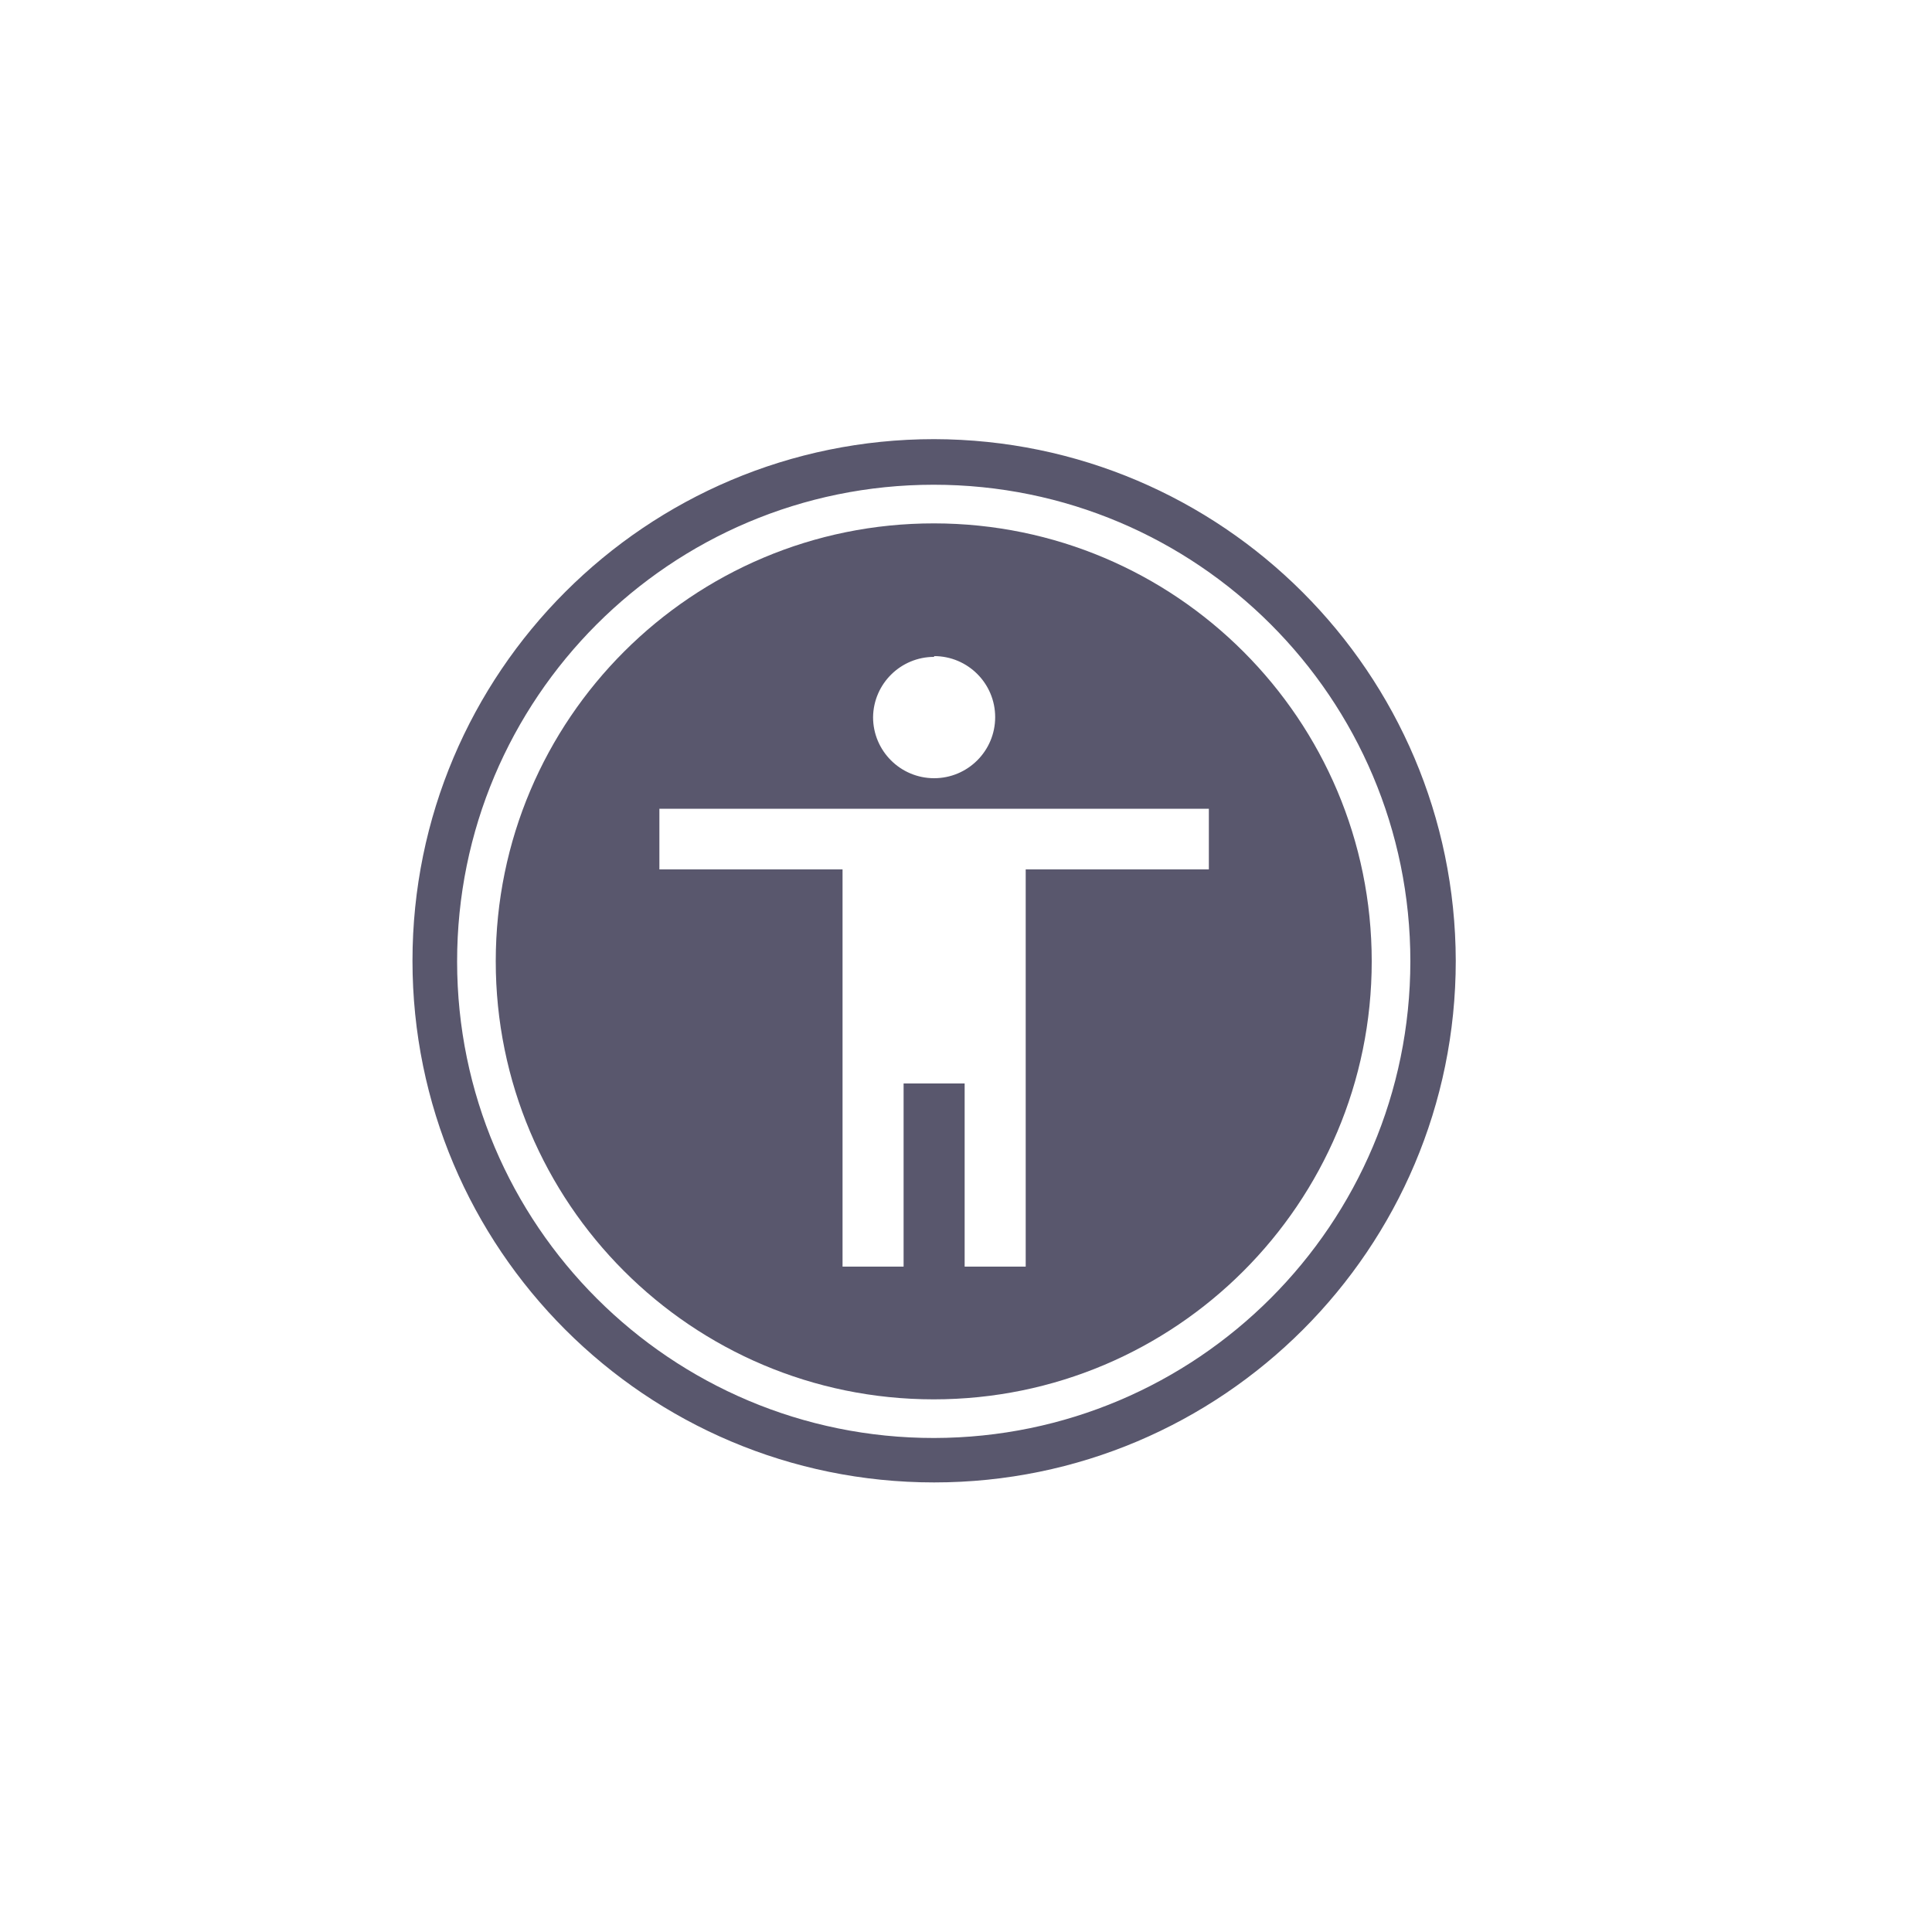
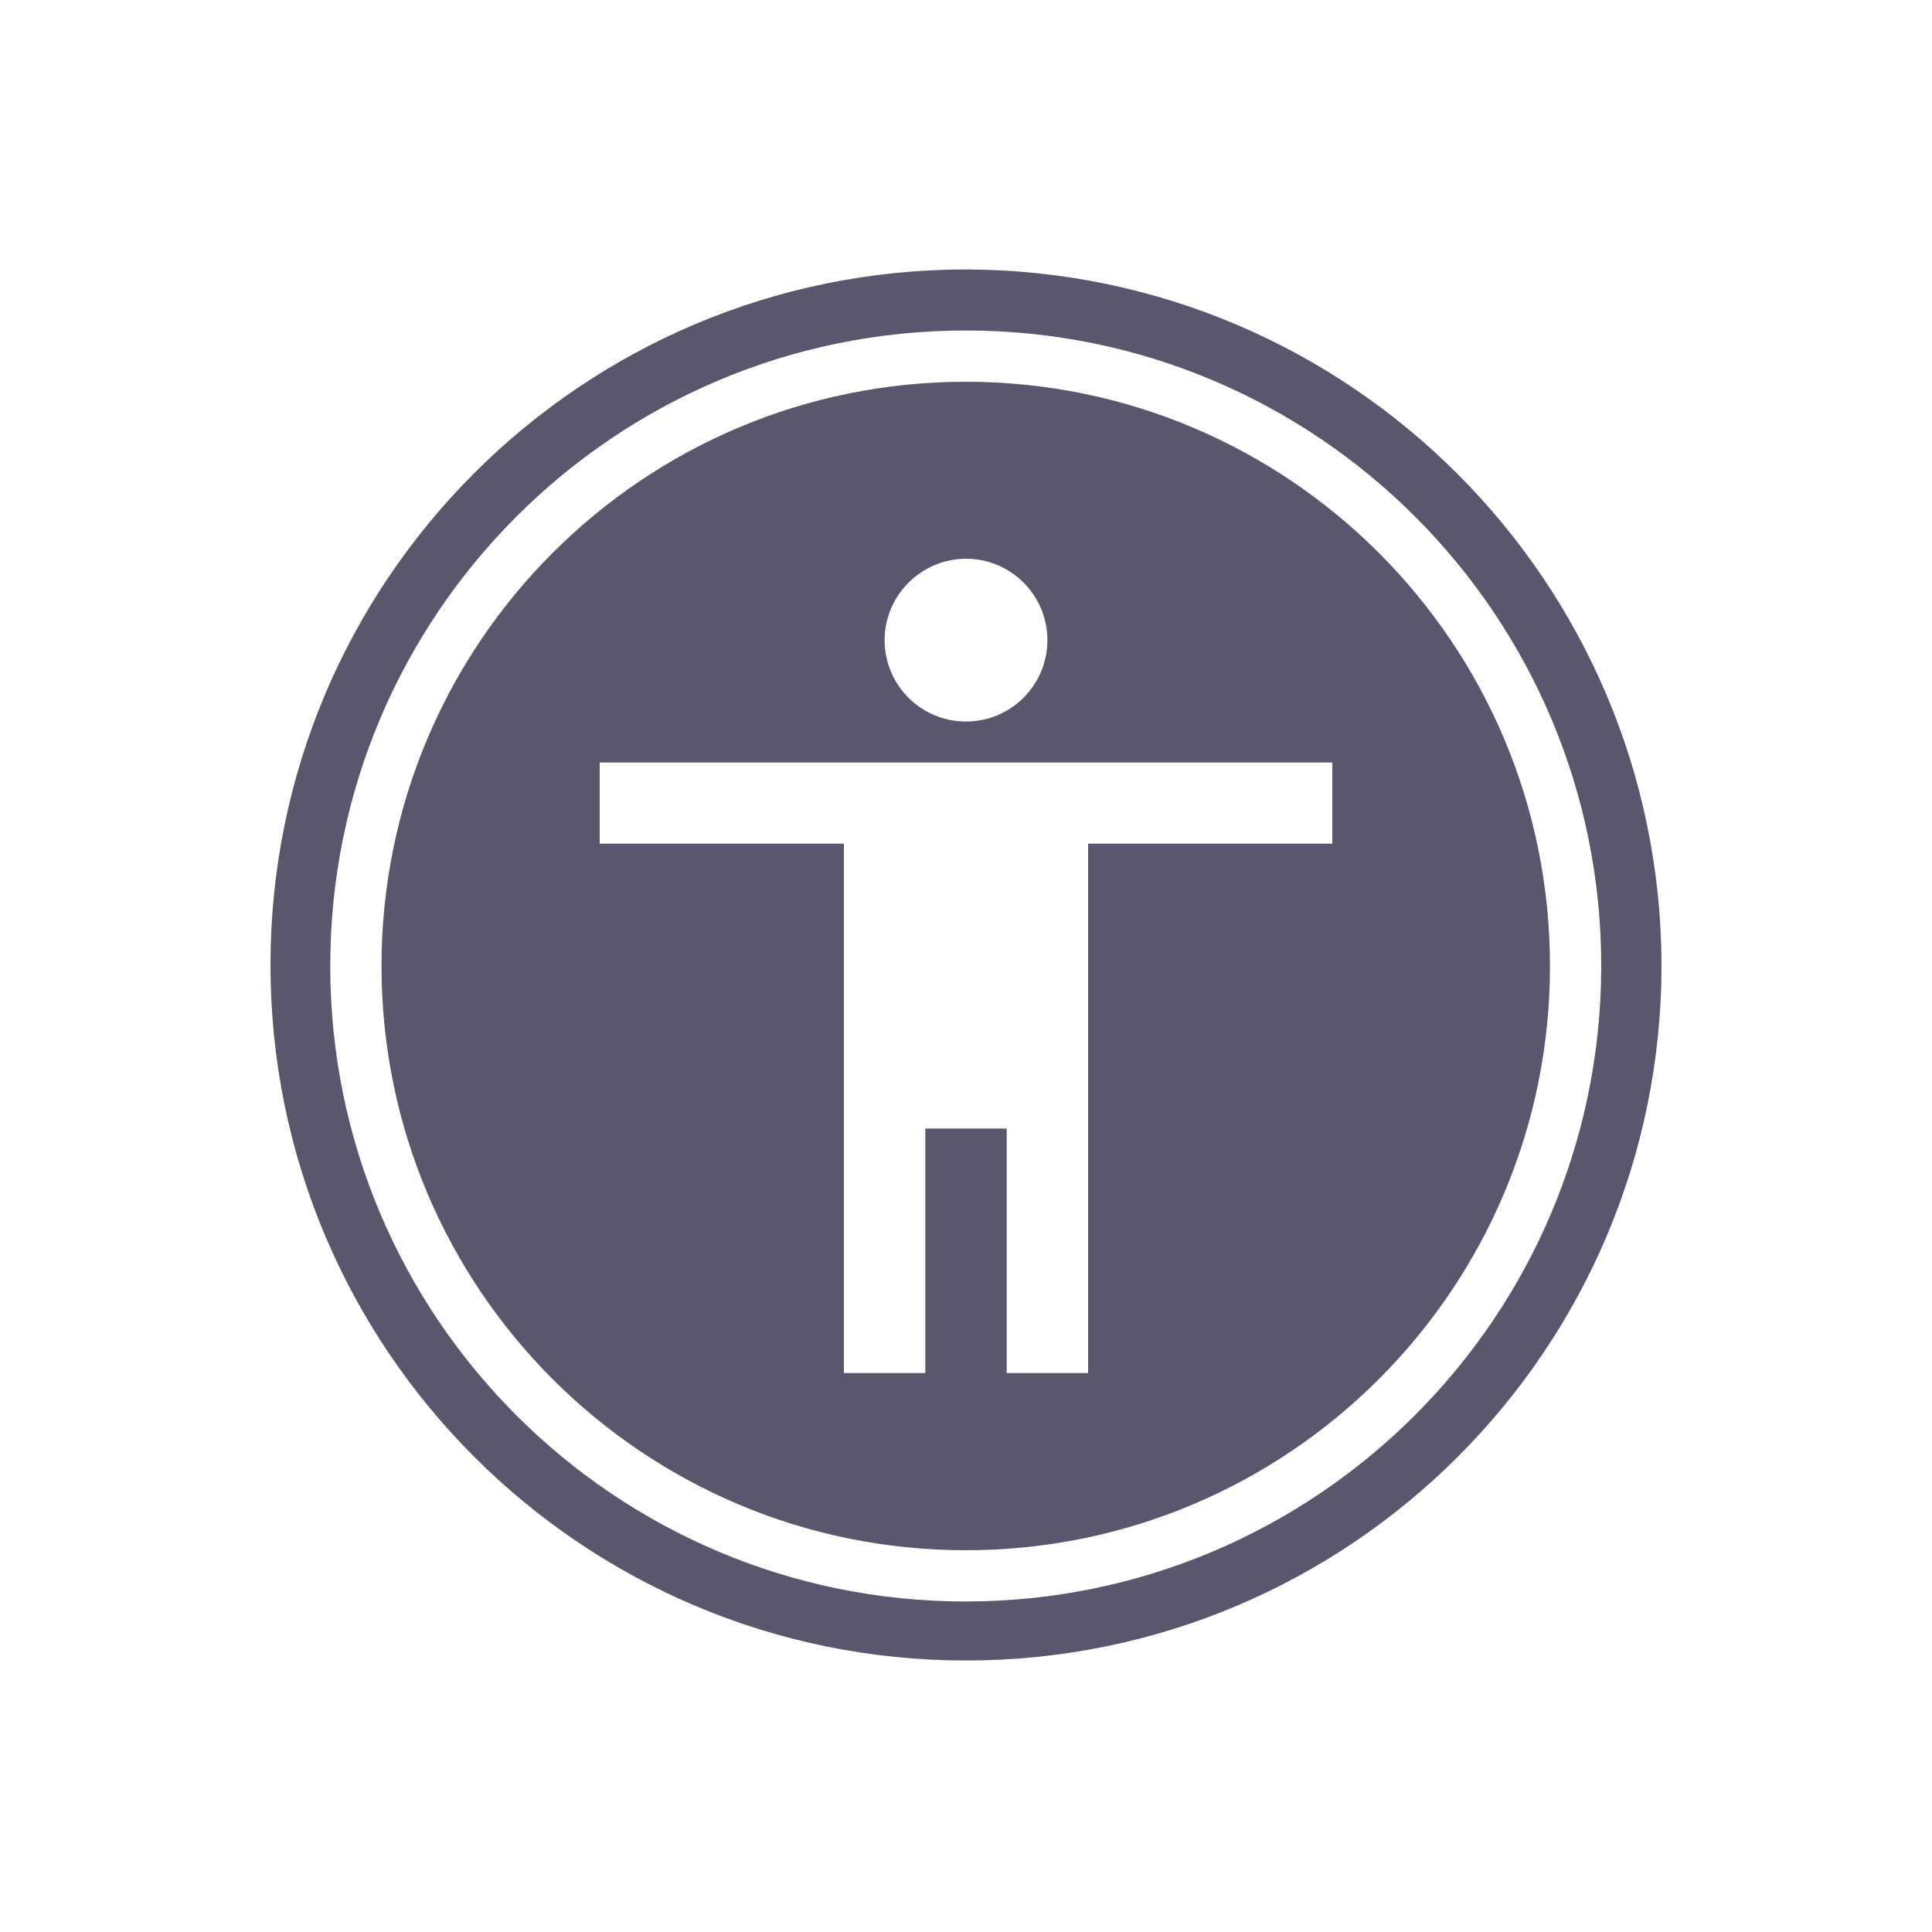
- <svg xmlns="http://www.w3.org/2000/svg" id="Layer_1" data-name="Layer 1" viewBox="0 0 100 100">
+ <svg xmlns="http://www.w3.org/2000/svg" id="Layer_1" data-name="Layer 1" viewBox="0 0 75 75">
  <defs>
    <style>.cls-1{fill:#59576d;}</style>
  </defs>
-   <path class="cls-1" d="M48.35,27.09A22.67,22.67,0,1,0,71,49.76,22.67,22.67,0,0,0,48.35,27.09Zm0,6.87a3.16,3.16,0,1,1-3.16,3.16A3.16,3.16,0,0,1,48.35,34ZM62.57,45H53.09V65.56H49.93V56.08H46.77v9.48H43.61V45H34.13V41.86H62.57Z" />
-   <path class="cls-1" d="M48.35,22.73a27,27,0,1,0,27,27A27.06,27.06,0,0,0,48.35,22.73Zm0,51.7A24.67,24.67,0,1,1,73,49.76,24.69,24.69,0,0,1,48.35,74.43Z" />
+   <path class="cls-1" d="M37.5,14.82A22.68,22.68,0,1,0,60.17,37.5,22.68,22.68,0,0,0,37.5,14.82Zm0,6.87a3.16,3.16,0,1,1-3.16,3.17A3.17,3.17,0,0,1,37.5,21.69ZM51.72,32.75H42.24V53.3H39.08V43.81H35.92V53.3H32.76V32.75H23.28V29.6H51.72Z" />
+   <path class="cls-1" d="M37.5,10.46a27,27,0,1,0,27,27A27.07,27.07,0,0,0,37.5,10.46Zm0,51.71A24.67,24.67,0,1,1,62.16,37.5,24.69,24.69,0,0,1,37.5,62.17Z" />
</svg>
